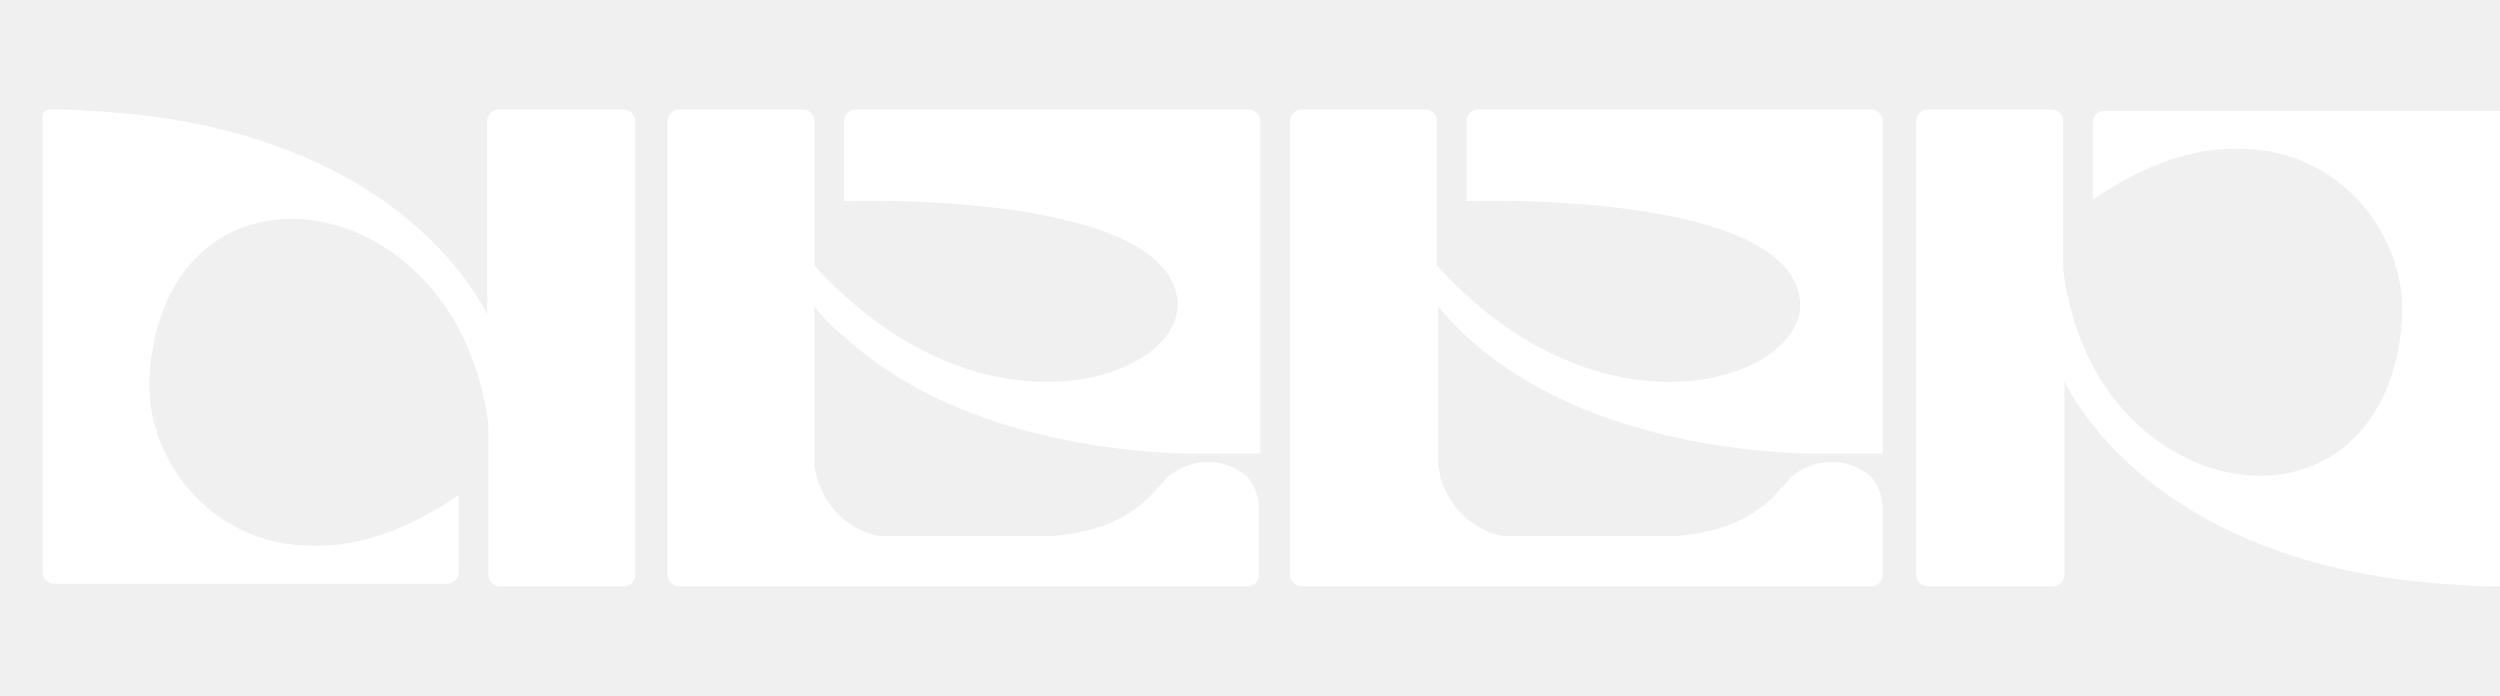
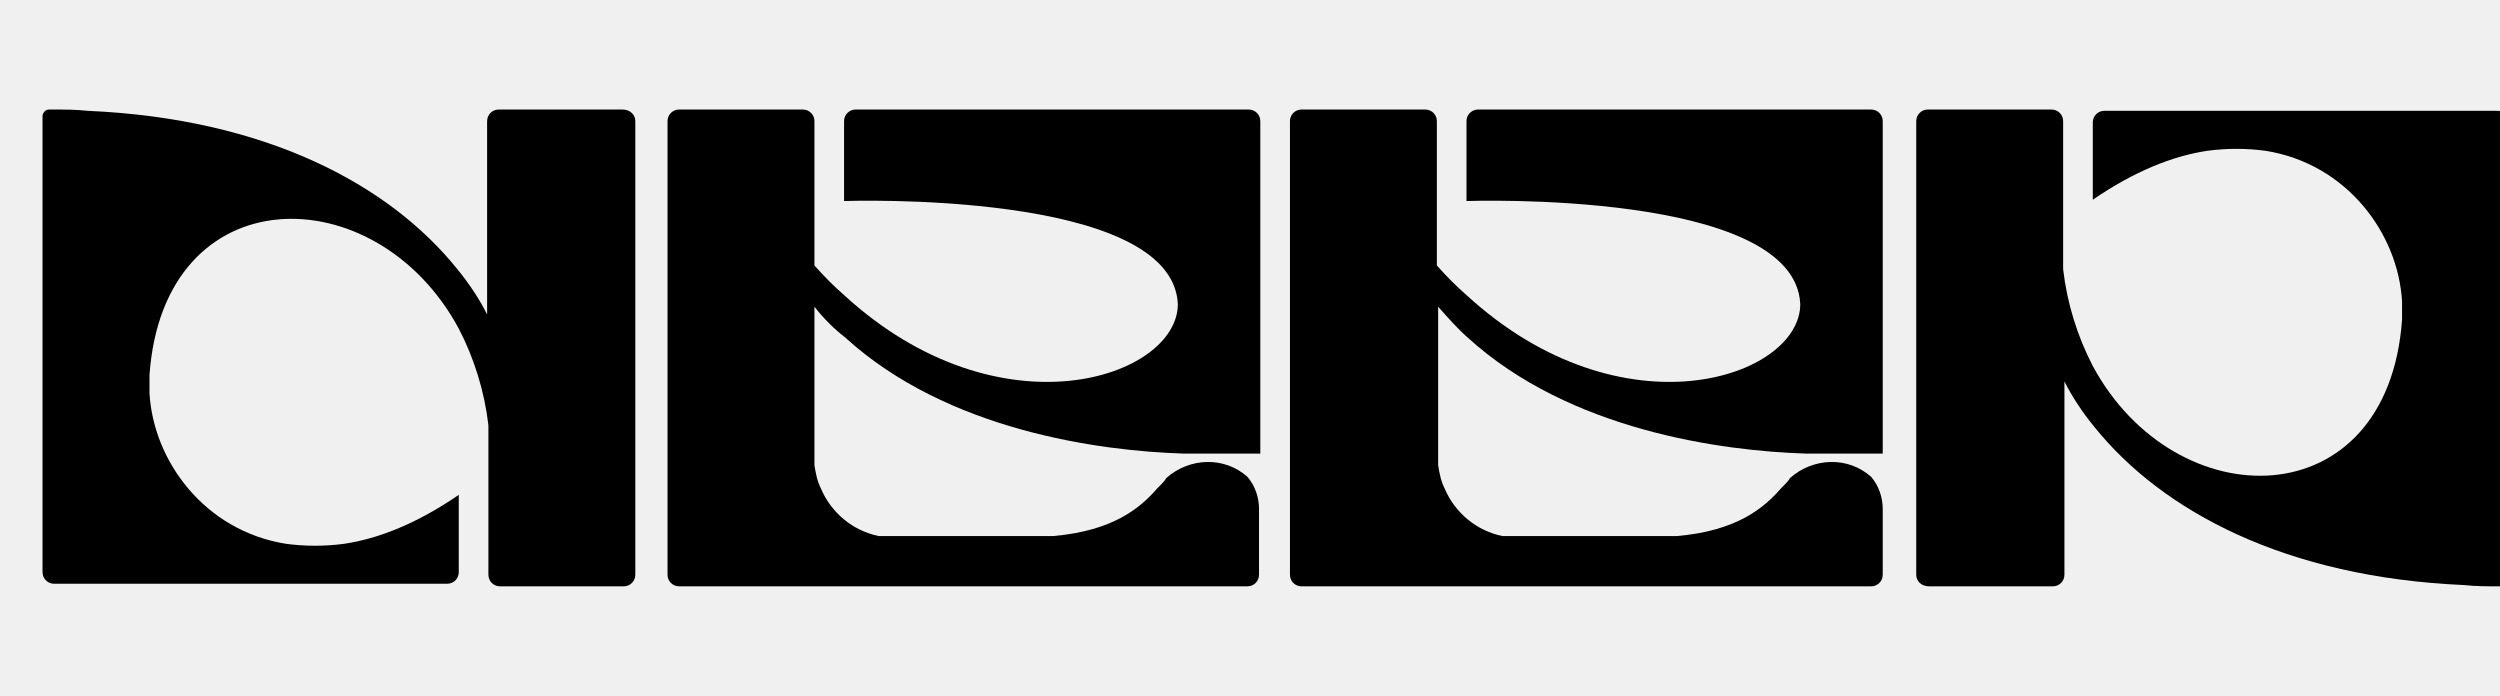
<svg xmlns="http://www.w3.org/2000/svg" width="194" height="54" viewBox="0 0 194 54" fill="none">
-   <path d="M63.2,23.8v12.3c0.1,0.6,0.2,1.2,0.5,1.8c0.8,1.9,2.5,3.3,4.5,3.7h13.5c4.7-0.4,6.8-2.2,8.1-3.7l0.2-0.2   c0,0,0,0,0,0c0.2-0.2,0.4-0.4,0.5-0.6l0,0c1.8-1.6,4.5-1.7,6.3-0.1c0.6,0.7,0.9,1.6,0.9,2.5v5.1c0,0.5-0.4,0.9-0.9,0.9H52.7   c-0.5,0-0.9-0.4-0.9-0.9V9.4c0-0.5,0.4-0.9,0.9-0.9h9.6c0.5,0,0.9,0.4,0.9,0.9v11.2c0.8,0.9,1.5,1.6,2.3,2.3   c12.1,11.1,25.9,6.4,25.9,0.7c-0.4-8.9-25.9-8-25.9-8V9.4c0-0.5,0.4-0.9,0.9-0.9h30.5c0.5,0,0.9,0.4,0.9,0.9v25.8h-5.9   c-6.6-0.2-18.4-1.8-26.3-9C64.7,25.5,63.9,24.7,63.2,23.8z" fill="#ffffff" />
-   <path d="M111.6,23.8v12.3c0.1,0.6,0.2,1.2,0.5,1.8c0.8,1.9,2.5,3.3,4.5,3.7h13.5c4.7-0.4,6.8-2.2,8.1-3.7l0.2-0.2   c0,0,0,0,0,0c0.2-0.2,0.4-0.4,0.5-0.6l0,0c1.8-1.6,4.5-1.7,6.3-0.1c0.6,0.7,0.9,1.6,0.9,2.5v5.1c0,0.5-0.4,0.9-0.9,0.9h-44.2   c-0.5,0-0.9-0.4-0.9-0.9V9.4c0-0.5,0.4-0.9,0.9-0.9h9.6c0.5,0,0.9,0.4,0.9,0.9v11.2c0.8,0.9,1.5,1.6,2.3,2.3   c12.1,11.1,25.9,6.4,25.9,0.7c-0.4-8.9-25.9-8-25.9-8V9.4c0-0.5,0.4-0.9,0.9-0.9h30.5c0.5,0,0.9,0.4,0.9,0.9v25.8h-5.9   c-6.6-0.2-18.4-1.8-26.3-9C113.1,25.5,112.4,24.7,111.6,23.8z" fill="#ffffff" />
-   <path d="M49.3,9.4v35.2c0,0.5-0.4,0.9-0.9,0.9h-9.6c-0.5,0-0.9-0.4-0.9-0.9V33.1c0,0,0,0,0-0.1   c-0.3-2.6-1.1-5.2-2.3-7.5c-6.4-11.9-22.9-11.9-24,3.6c0,0.5,0,0.9,0,1.4c0.3,5.3,4.3,10.7,10.6,11.7c1.5,0.2,3,0.2,4.5,0   c2.7-0.4,5.7-1.6,8.9-3.8v6c0,0.5-0.4,0.9-0.9,0.9H4.2c-0.5,0-0.9-0.4-0.9-0.9V9c0-0.2,0.2-0.5,0.5-0.5l0,0l0,0c0.1,0,0.1,0,0.1,0   c0.1,0,0.2,0,0.2,0c0.9,0,1.8,0,2.7,0.1c13.8,0.6,23.4,5.7,28.7,12.3c0.9,1.1,1.7,2.3,2.3,3.5v-15c0-0.5,0.4-0.9,0.9-0.9h9.6   C48.9,8.5,49.3,8.9,49.3,9.4z" fill="#ffffff" />
-   <path d="M148.7,44.6V9.4c0-0.5,0.4-0.9,0.9-0.9h9.6c0.5,0,0.9,0.4,0.9,0.9v11.4c0,0,0,0,0,0.1c0.3,2.6,1.1,5.2,2.3,7.5   c6.4,11.9,22.9,11.9,24-3.6c0-0.5,0-0.9,0-1.4c-0.3-5.3-4.3-10.7-10.6-11.7c-1.5-0.2-3-0.2-4.5,0c-2.7,0.4-5.7,1.6-8.9,3.8v-6   c0-0.5,0.4-0.9,0.9-0.9h30.5c0.5,0,0.9,0.4,0.9,0.9v35.5c0,0.2-0.2,0.5-0.5,0.5l0,0c-0.1,0-0.1,0-0.1,0c-0.1,0-0.2,0-0.2,0   c-0.9,0-1.8,0-2.7-0.1c-13.8-0.6-23.4-5.7-28.7-12.3c-0.9-1.1-1.7-2.3-2.3-3.5v15c0,0.5-0.4,0.9-0.9,0.9h-9.6   C149.1,45.5,148.7,45.1,148.7,44.6L148.7,44.6z" fill="#ffffff" />
+   <path d="M63.2,23.8v12.3c0.1,0.6,0.2,1.2,0.5,1.8c0.8,1.9,2.5,3.3,4.5,3.7h13.5c4.7-0.4,6.8-2.2,8.1-3.7l0.2-0.2   c0,0,0,0,0,0c0.2-0.2,0.4-0.4,0.5-0.6l0,0c1.8-1.6,4.5-1.7,6.3-0.1c0.6,0.7,0.9,1.6,0.9,2.5v5.1c0,0.5-0.4,0.9-0.9,0.9H52.7   c-0.5,0-0.9-0.4-0.9-0.9V9.4c0-0.5,0.4-0.9,0.9-0.9h9.6c0.5,0,0.9,0.4,0.9,0.9v11.2c0.8,0.9,1.5,1.6,2.3,2.3   c12.1,11.1,25.9,6.4,25.9,0.7c-0.4-8.9-25.9-8-25.9-8V9.4c0-0.5,0.4-0.9,0.9-0.9h30.5c0.5,0,0.9,0.4,0.9,0.9v25.8h-5.9   c-6.6-0.2-18.4-1.8-26.3-9C64.7,25.5,63.9,24.7,63.2,23.8z" fill="#000000" />
+   <path d="M111.6,23.8v12.3c0.1,0.6,0.2,1.2,0.5,1.8c0.8,1.9,2.5,3.3,4.5,3.7h13.5c4.7-0.4,6.8-2.2,8.1-3.7l0.2-0.2   c0,0,0,0,0,0c0.2-0.2,0.4-0.4,0.5-0.6l0,0c1.8-1.6,4.5-1.7,6.3-0.1c0.6,0.7,0.9,1.6,0.9,2.5v5.1c0,0.5-0.4,0.9-0.9,0.9h-44.2   c-0.5,0-0.9-0.4-0.9-0.9V9.4c0-0.5,0.4-0.9,0.9-0.9h9.6c0.5,0,0.9,0.4,0.9,0.9v11.2c0.8,0.9,1.5,1.6,2.3,2.3   c12.1,11.1,25.9,6.4,25.9,0.7c-0.4-8.9-25.9-8-25.9-8V9.4c0-0.5,0.4-0.9,0.9-0.9h30.5c0.5,0,0.9,0.4,0.9,0.9v25.8h-5.9   c-6.6-0.2-18.4-1.8-26.3-9C113.1,25.5,112.4,24.7,111.6,23.8z" fill="#000000" />
+   <path d="M49.3,9.4v35.2c0,0.5-0.4,0.9-0.9,0.9h-9.6c-0.5,0-0.9-0.4-0.9-0.9V33.1c0,0,0,0,0-0.1   c-0.3-2.6-1.1-5.2-2.3-7.5c-6.4-11.9-22.9-11.9-24,3.6c0,0.5,0,0.9,0,1.4c0.3,5.3,4.3,10.7,10.6,11.7c1.5,0.2,3,0.2,4.5,0   c2.7-0.4,5.7-1.6,8.9-3.8v6c0,0.5-0.4,0.9-0.9,0.9H4.2c-0.5,0-0.9-0.4-0.9-0.9V9c0-0.2,0.2-0.5,0.5-0.5l0,0l0,0c0.1,0,0.1,0,0.1,0   c0.1,0,0.2,0,0.2,0c0.9,0,1.8,0,2.7,0.1c13.8,0.6,23.4,5.7,28.7,12.3c0.9,1.1,1.7,2.3,2.3,3.5v-15c0-0.5,0.4-0.9,0.9-0.9h9.6   C48.9,8.5,49.3,8.9,49.3,9.4z" fill="#000000" />
+   <path d="M148.7,44.6V9.4c0-0.5,0.4-0.9,0.9-0.9h9.6c0.5,0,0.9,0.4,0.9,0.9v11.4c0,0,0,0,0,0.1c0.3,2.6,1.1,5.2,2.3,7.5   c6.4,11.9,22.9,11.9,24-3.6c0-0.5,0-0.9,0-1.4c-0.3-5.3-4.3-10.7-10.6-11.7c-1.5-0.2-3-0.2-4.5,0c-2.7,0.4-5.7,1.6-8.9,3.8v-6   c0-0.5,0.4-0.9,0.9-0.9h30.5c0.5,0,0.9,0.4,0.9,0.9v35.5c0,0.2-0.2,0.5-0.5,0.5l0,0c-0.1,0-0.1,0-0.1,0c-0.1,0-0.2,0-0.2,0   c-0.9,0-1.8,0-2.7-0.1c-13.8-0.6-23.4-5.7-28.7-12.3c-0.9-1.1-1.7-2.3-2.3-3.5v15c0,0.5-0.4,0.9-0.9,0.9h-9.6   C149.1,45.5,148.7,45.1,148.7,44.6L148.7,44.6z" fill="#000000" />
</svg>
